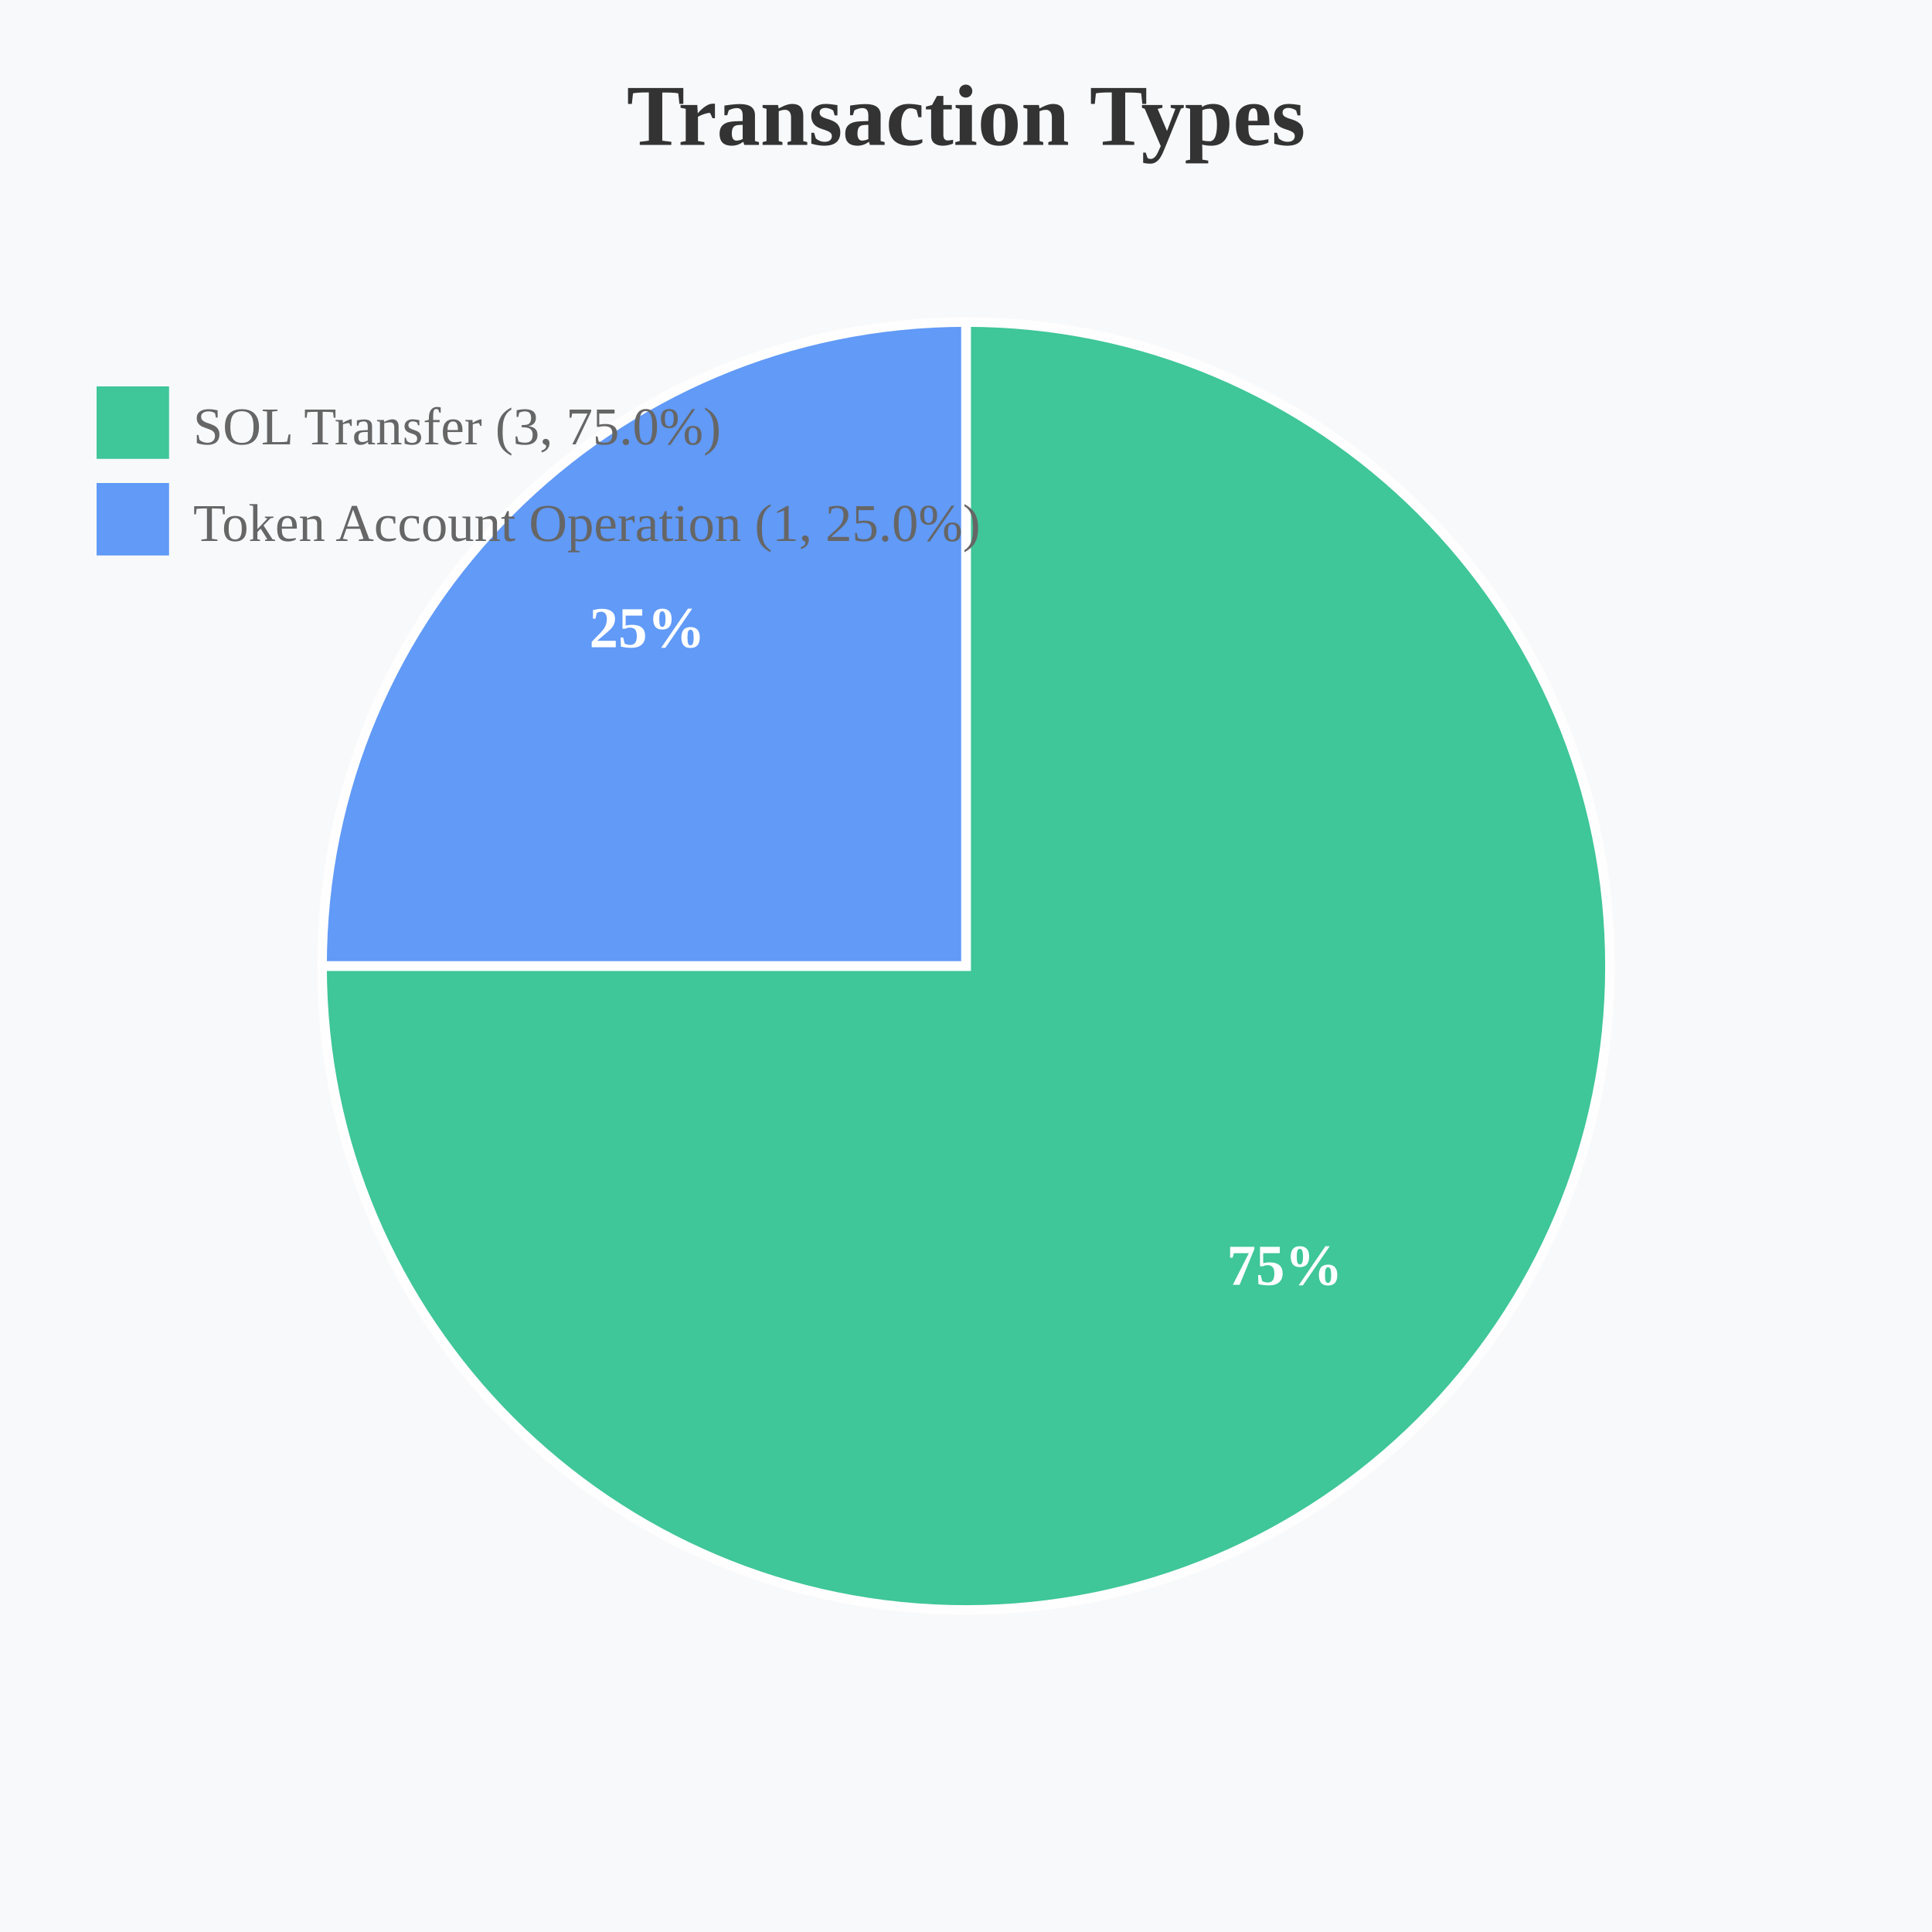
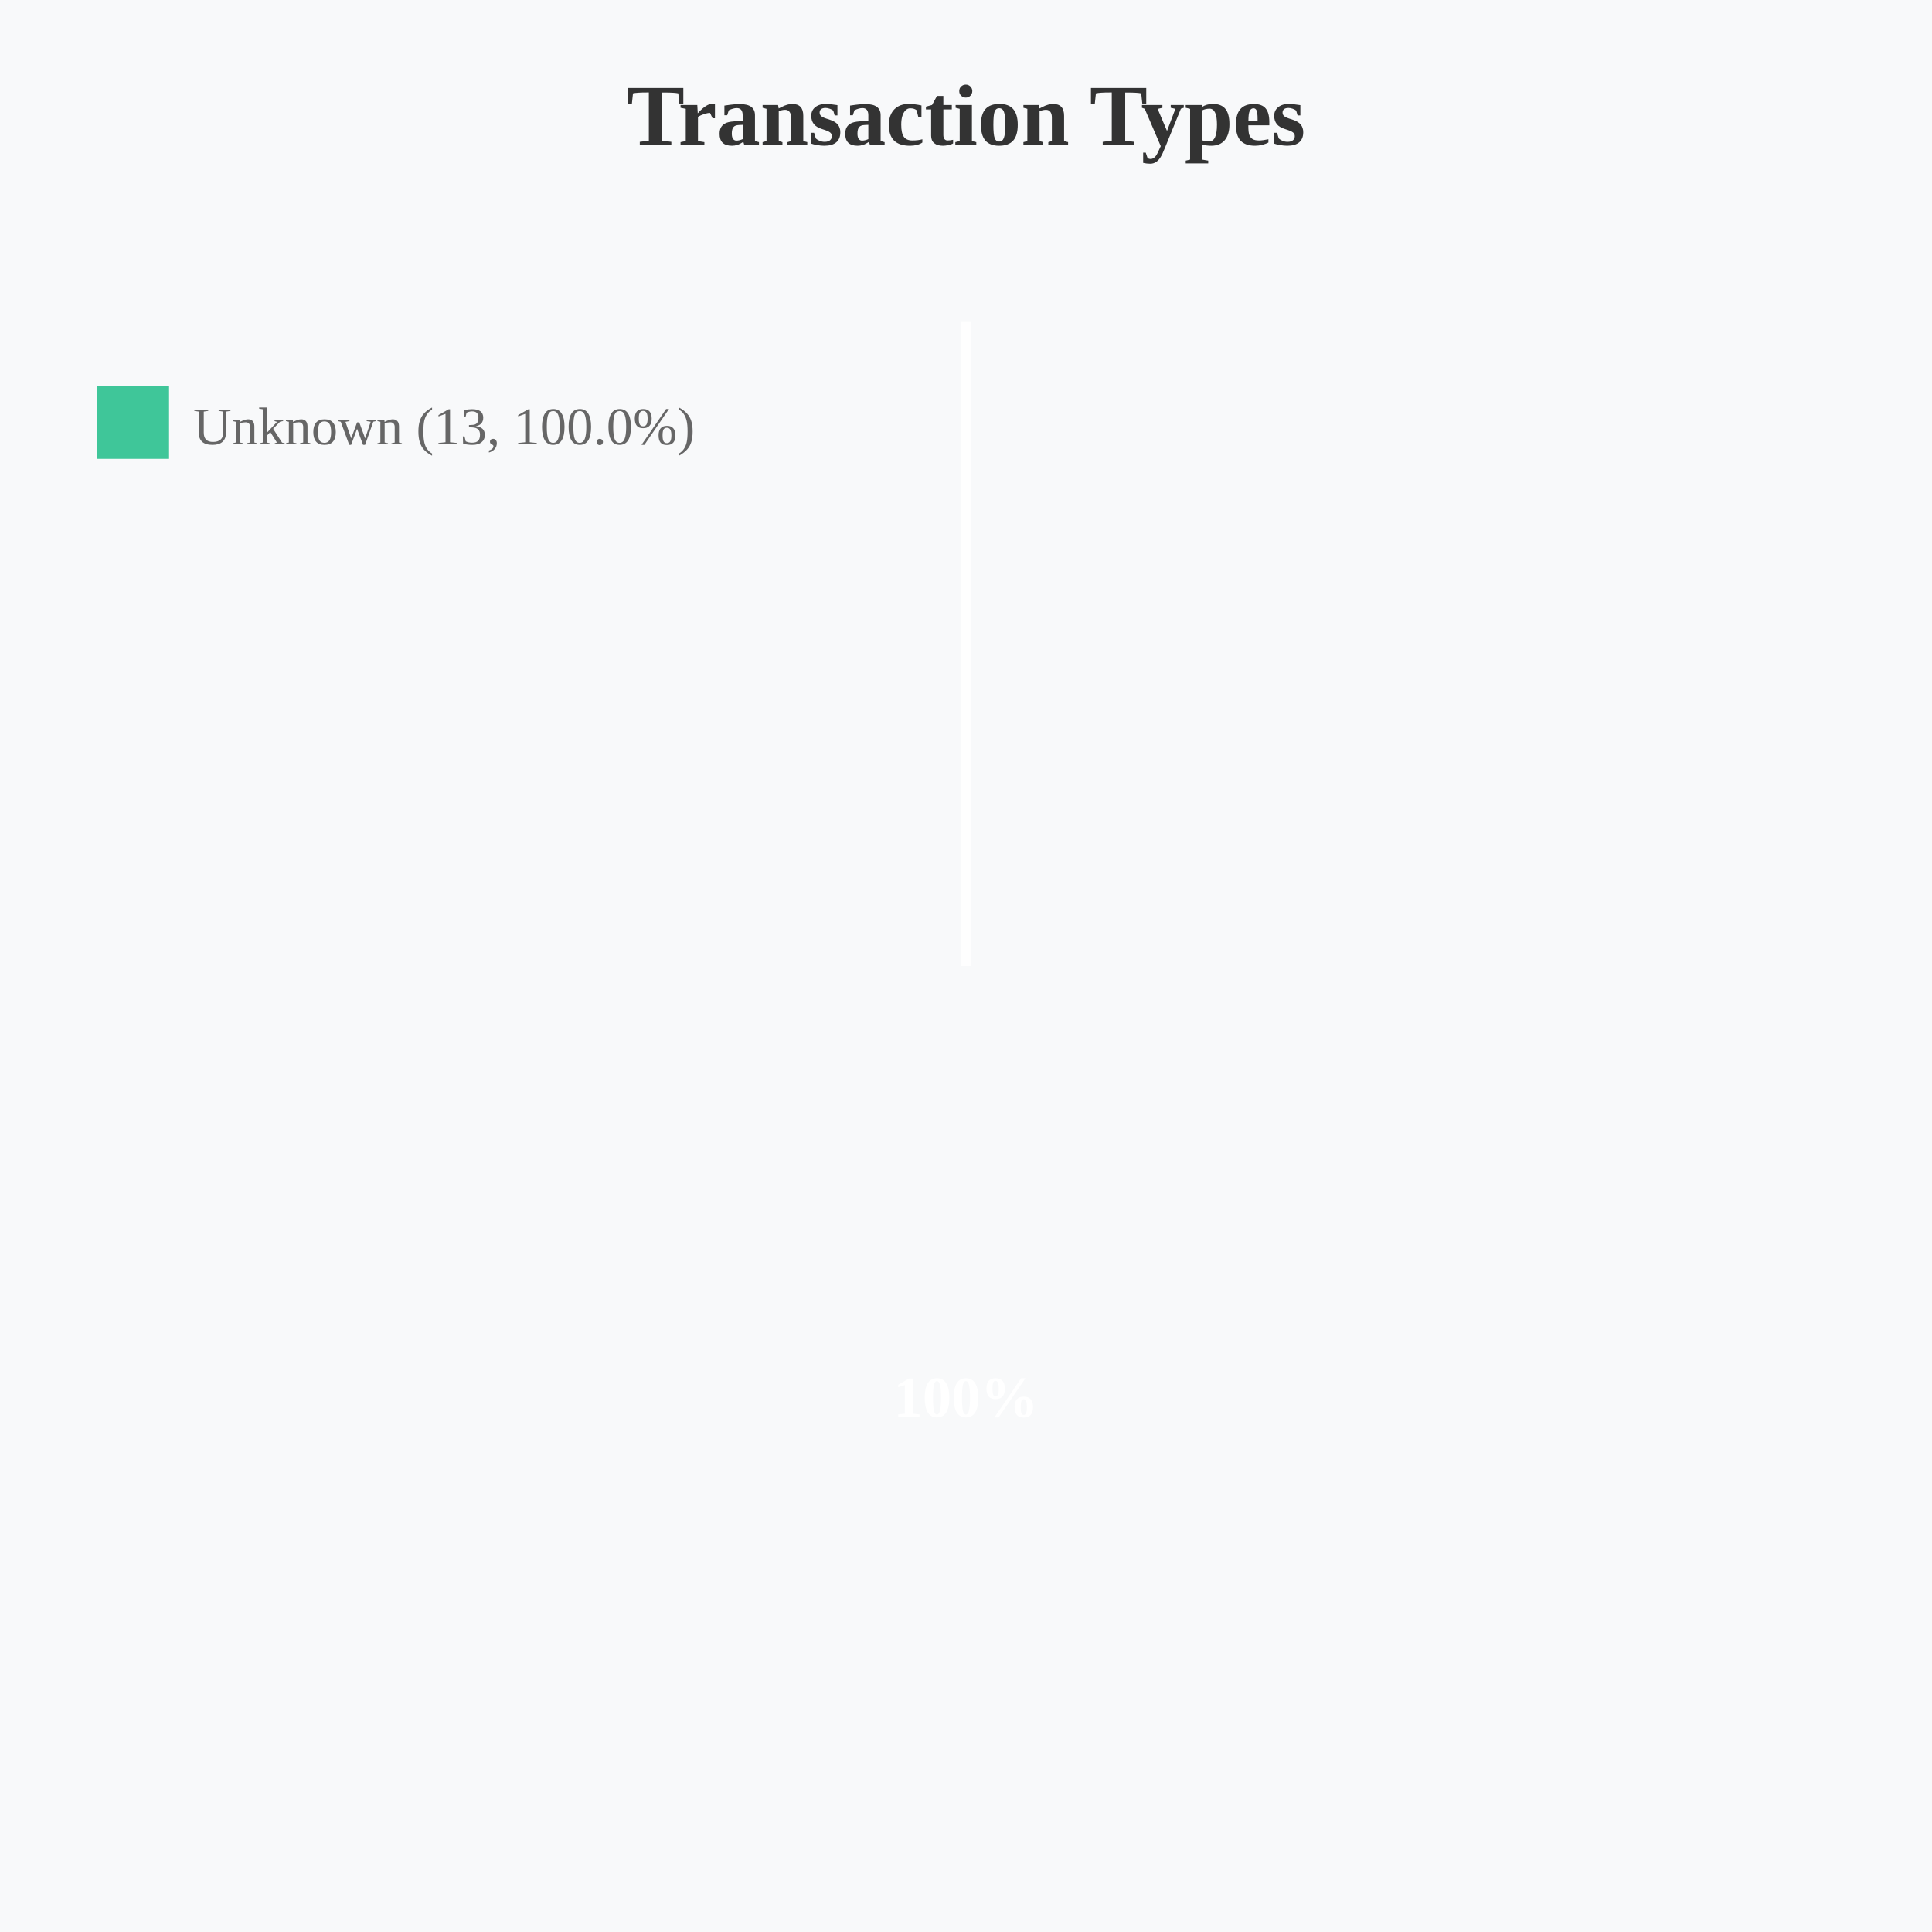
<svg xmlns="http://www.w3.org/2000/svg" width="400" height="400" viewBox="0 0 400 400">
  <rect width="400" height="400" fill="#f8f9fa" />
  <text x="200" y="30" text-anchor="middle" font-size="18" font-weight="bold" fill="#333">Transaction Types</text>
-   <path d="M 200 200 L 200 66.667 A 133.333 133.333 0 1 1 66.667 200 Z" fill="#10b981" opacity="0.8" stroke="#fff" stroke-width="2" />
-   <text x="265.997" y="265.997" text-anchor="middle" font-size="12" fill="#fff" font-weight="bold">75%</text>
-   <path d="M 200 200 L 66.667 200 A 133.333 133.333 0 0 1 200 66.667 Z" fill="#3b82f6" opacity="0.8" stroke="#fff" stroke-width="2" />
-   <text x="134.003" y="134.003" text-anchor="middle" font-size="12" fill="#fff" font-weight="bold">25%</text>
+   <path d="M 200 200 L 200 66.667 A 133.333 133.333 0 1 1 200 66.667 Z" fill="#10b981" opacity="0.8" stroke="#fff" stroke-width="2" />
+   <text x="200" y="293.333" text-anchor="middle" font-size="12" fill="#fff" font-weight="bold">100%</text>
  <rect x="20" y="80" width="15" height="15" fill="#10b981" opacity="0.8" />
-   <text x="40" y="92" font-size="11" fill="#666">SOL Transfer (3, 75.0%)</text>
-   <rect x="20" y="100" width="15" height="15" fill="#3b82f6" opacity="0.8" />
-   <text x="40" y="112" font-size="11" fill="#666">Token Account Operation (1, 25.0%)</text>
+   <text x="40" y="92" font-size="11" fill="#666">Unknown (13, 100.0%)</text>
</svg>
